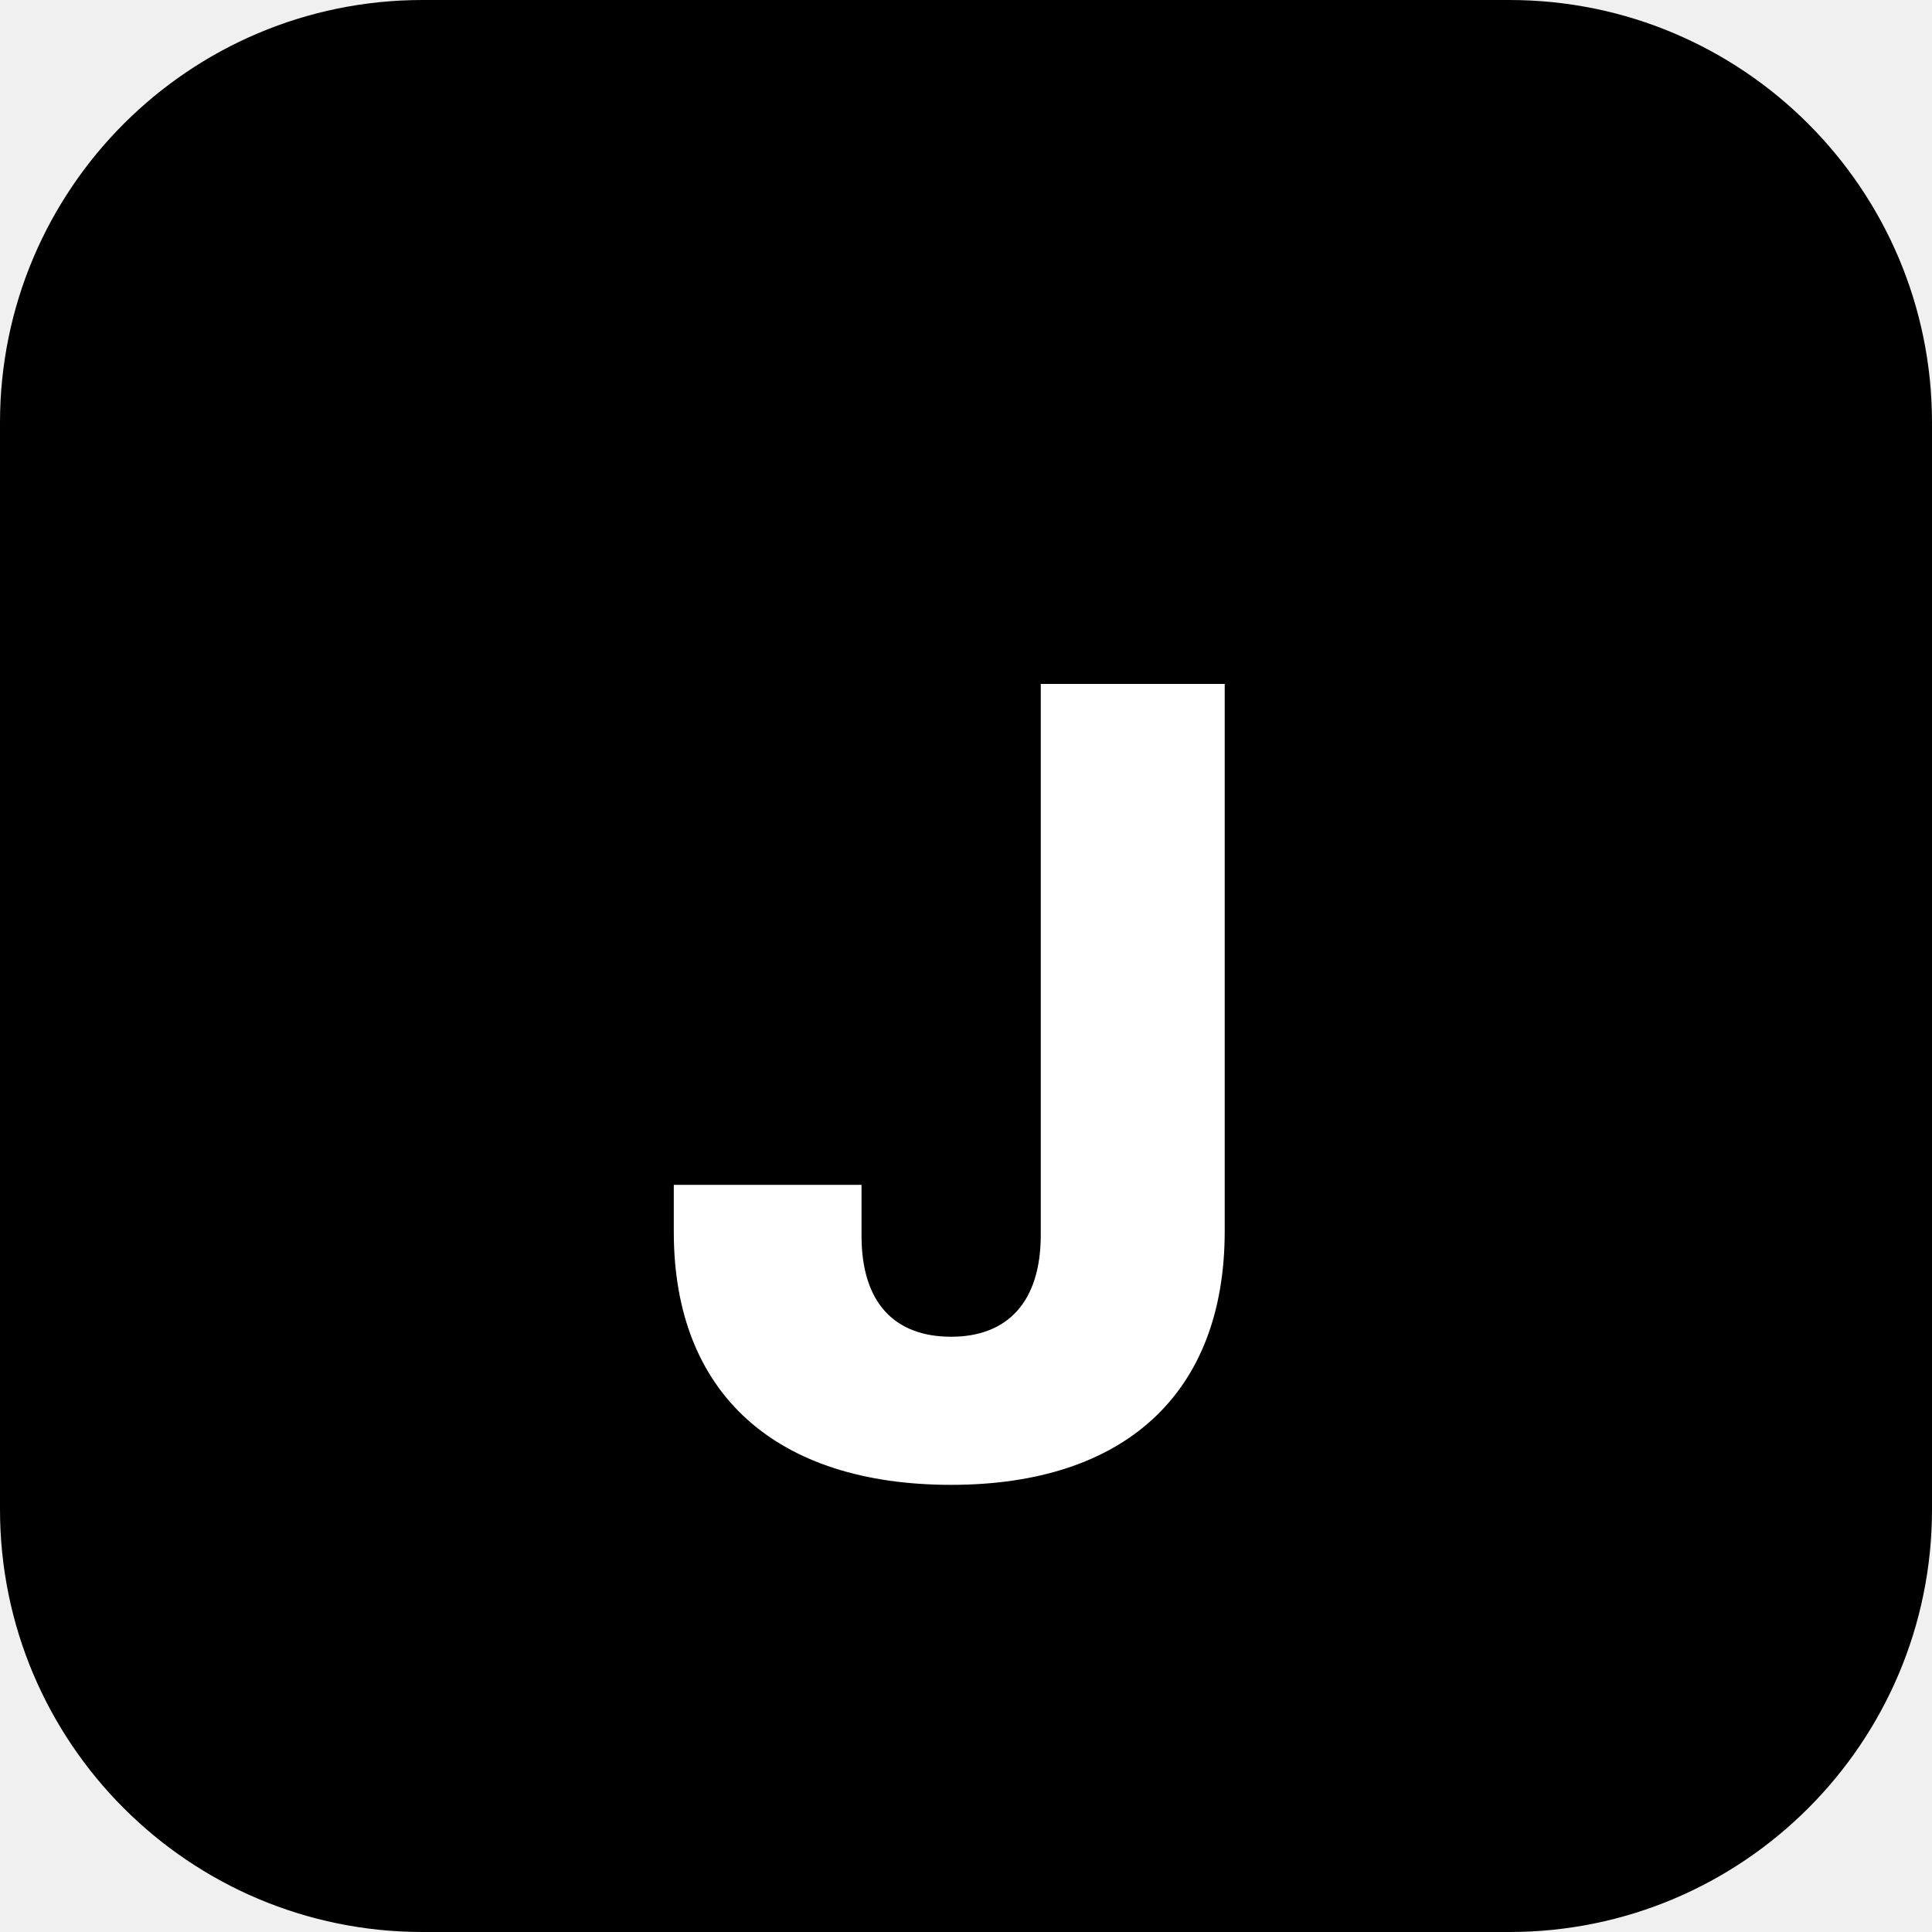
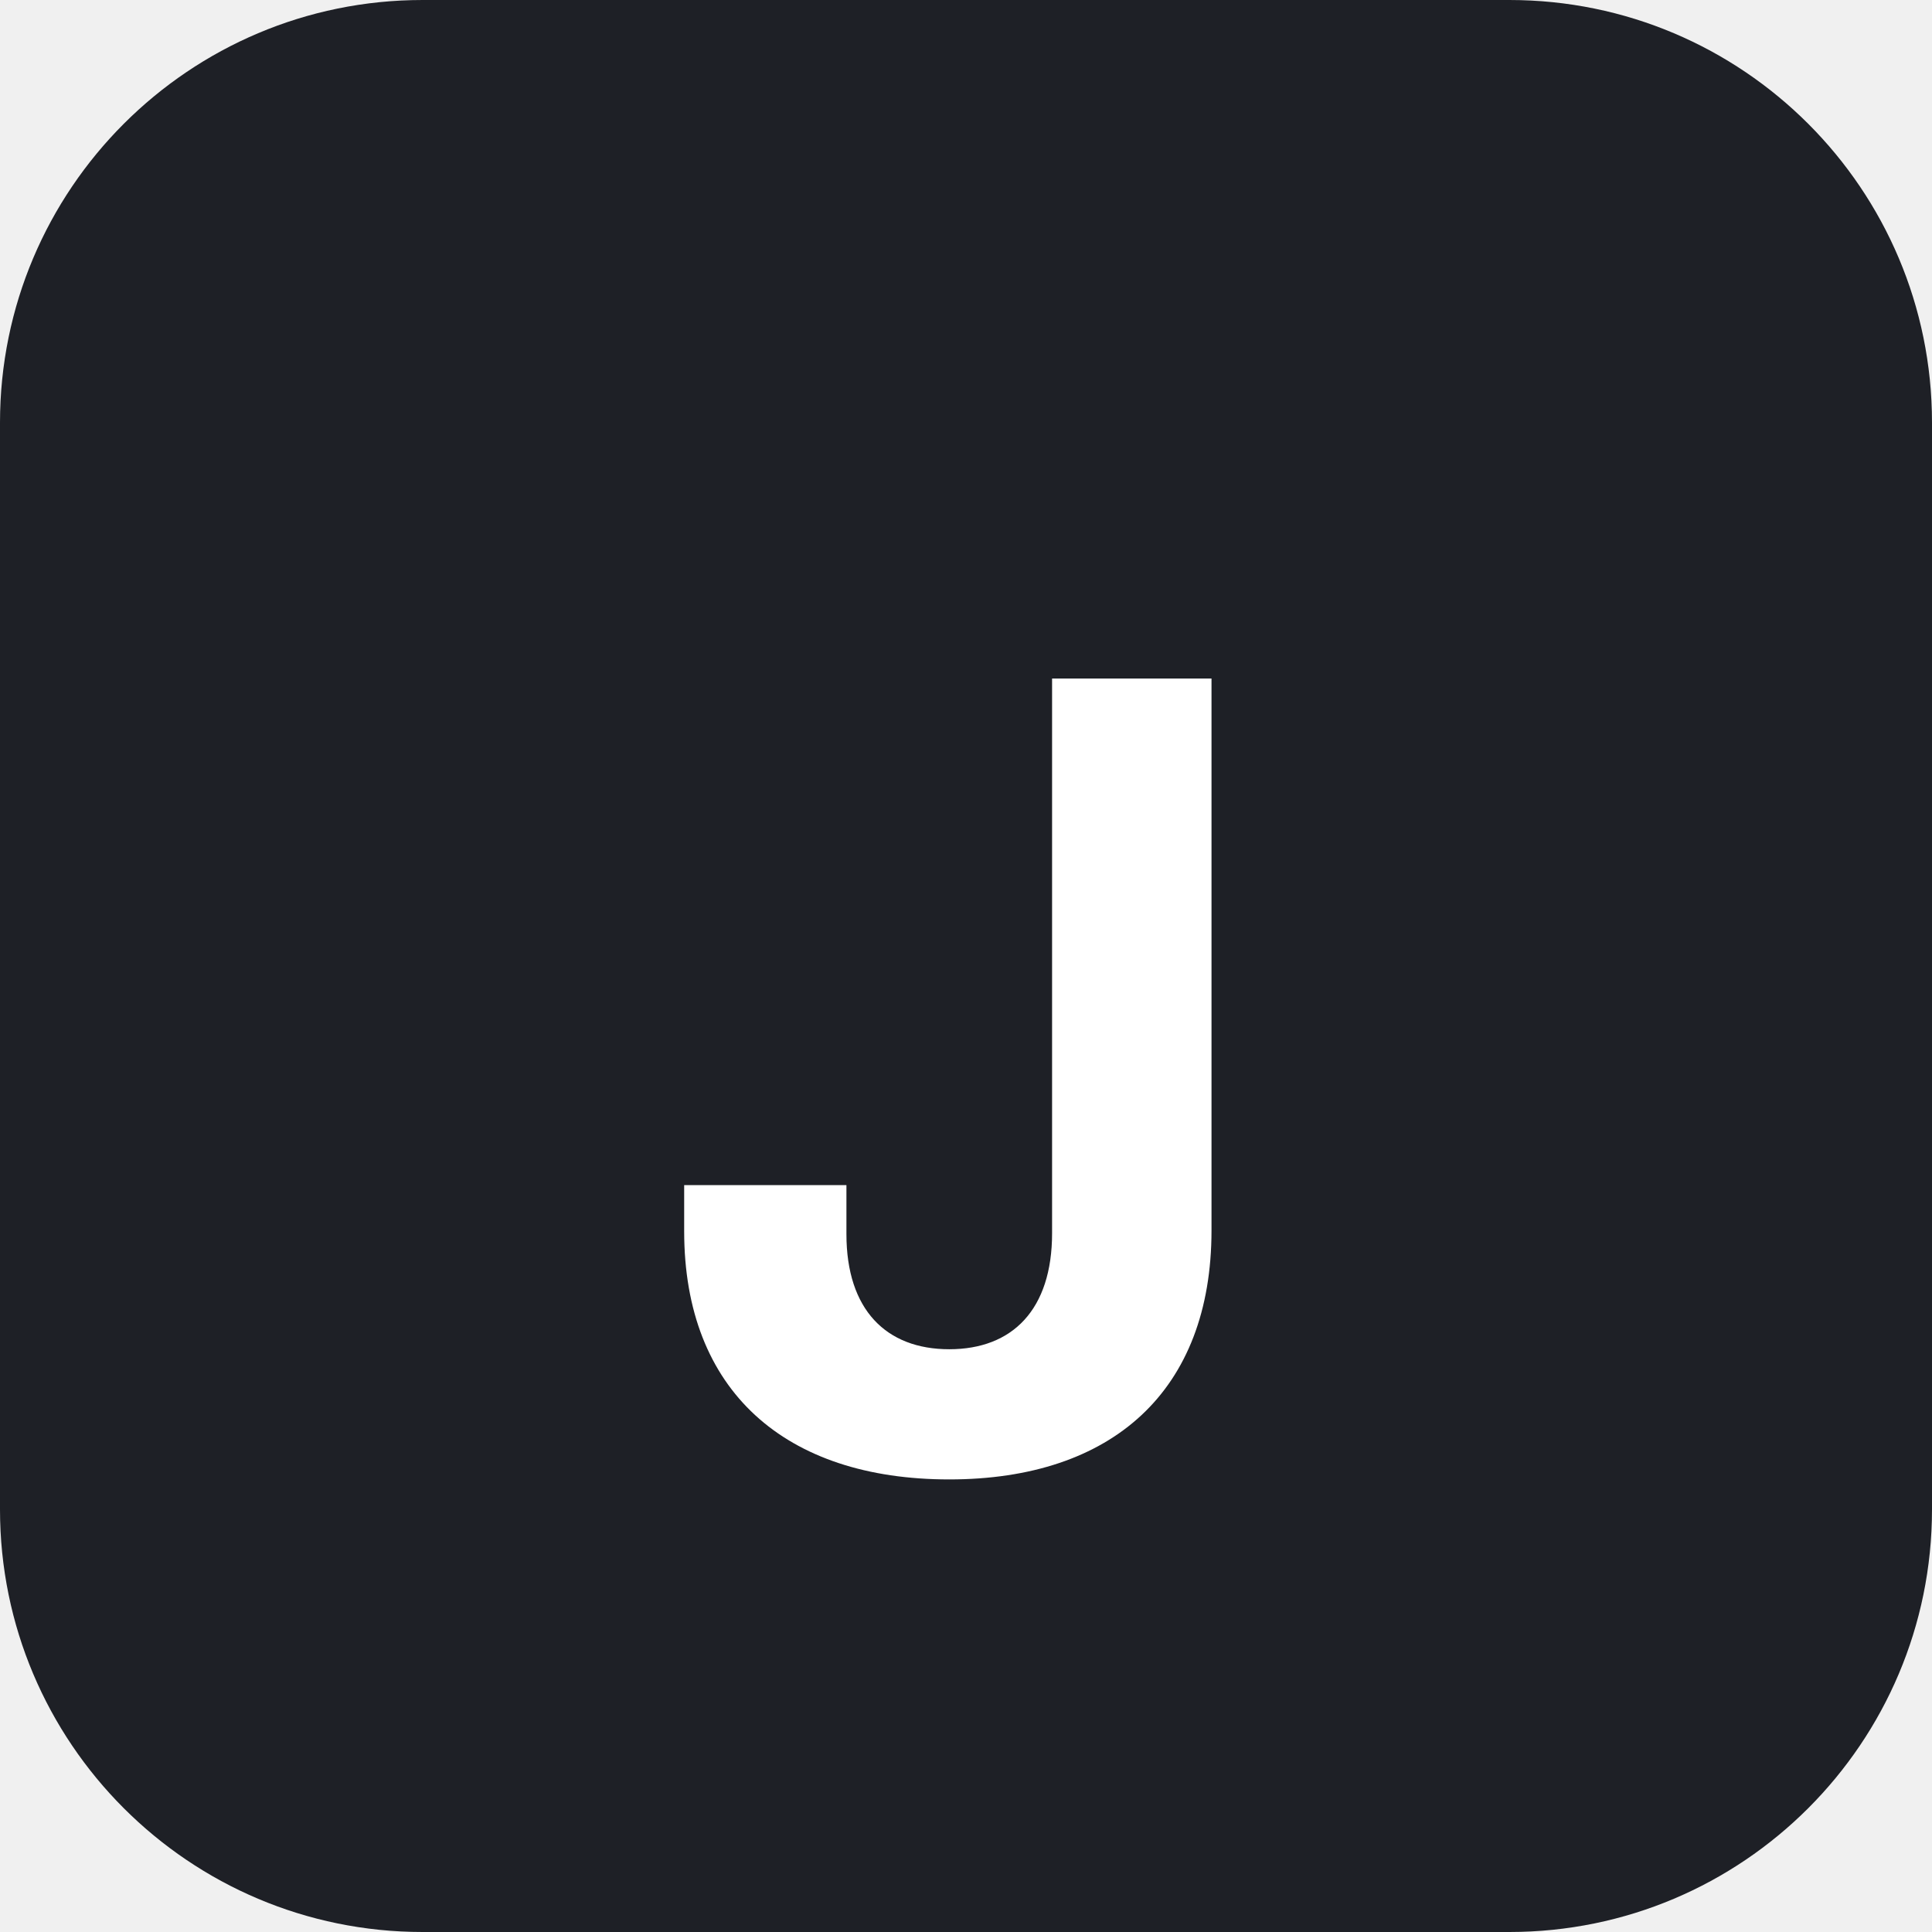
<svg xmlns="http://www.w3.org/2000/svg" viewBox="0 0 32 32" width="100%" height="100%">
-   <rect width="32" height="32" rx="7" fill="oklch(52% 0.22 280)" />
-   <text x="50%" y="55%" font-family="system-ui, -apple-system, sans-serif" font-weight="800" font-size="18" fill="#FFFFFF" dominant-baseline="middle" text-anchor="middle">J</text>
+   <rect width="32" height="32" rx="7" fill="#1e2026" />
+   <text x="50%" y="55%" font-family="Urbanist, system-ui, -apple-system, sans-serif" font-weight="700" font-size="18" fill="#FFFFFF" dominant-baseline="middle" text-anchor="middle">J</text>
</svg>
